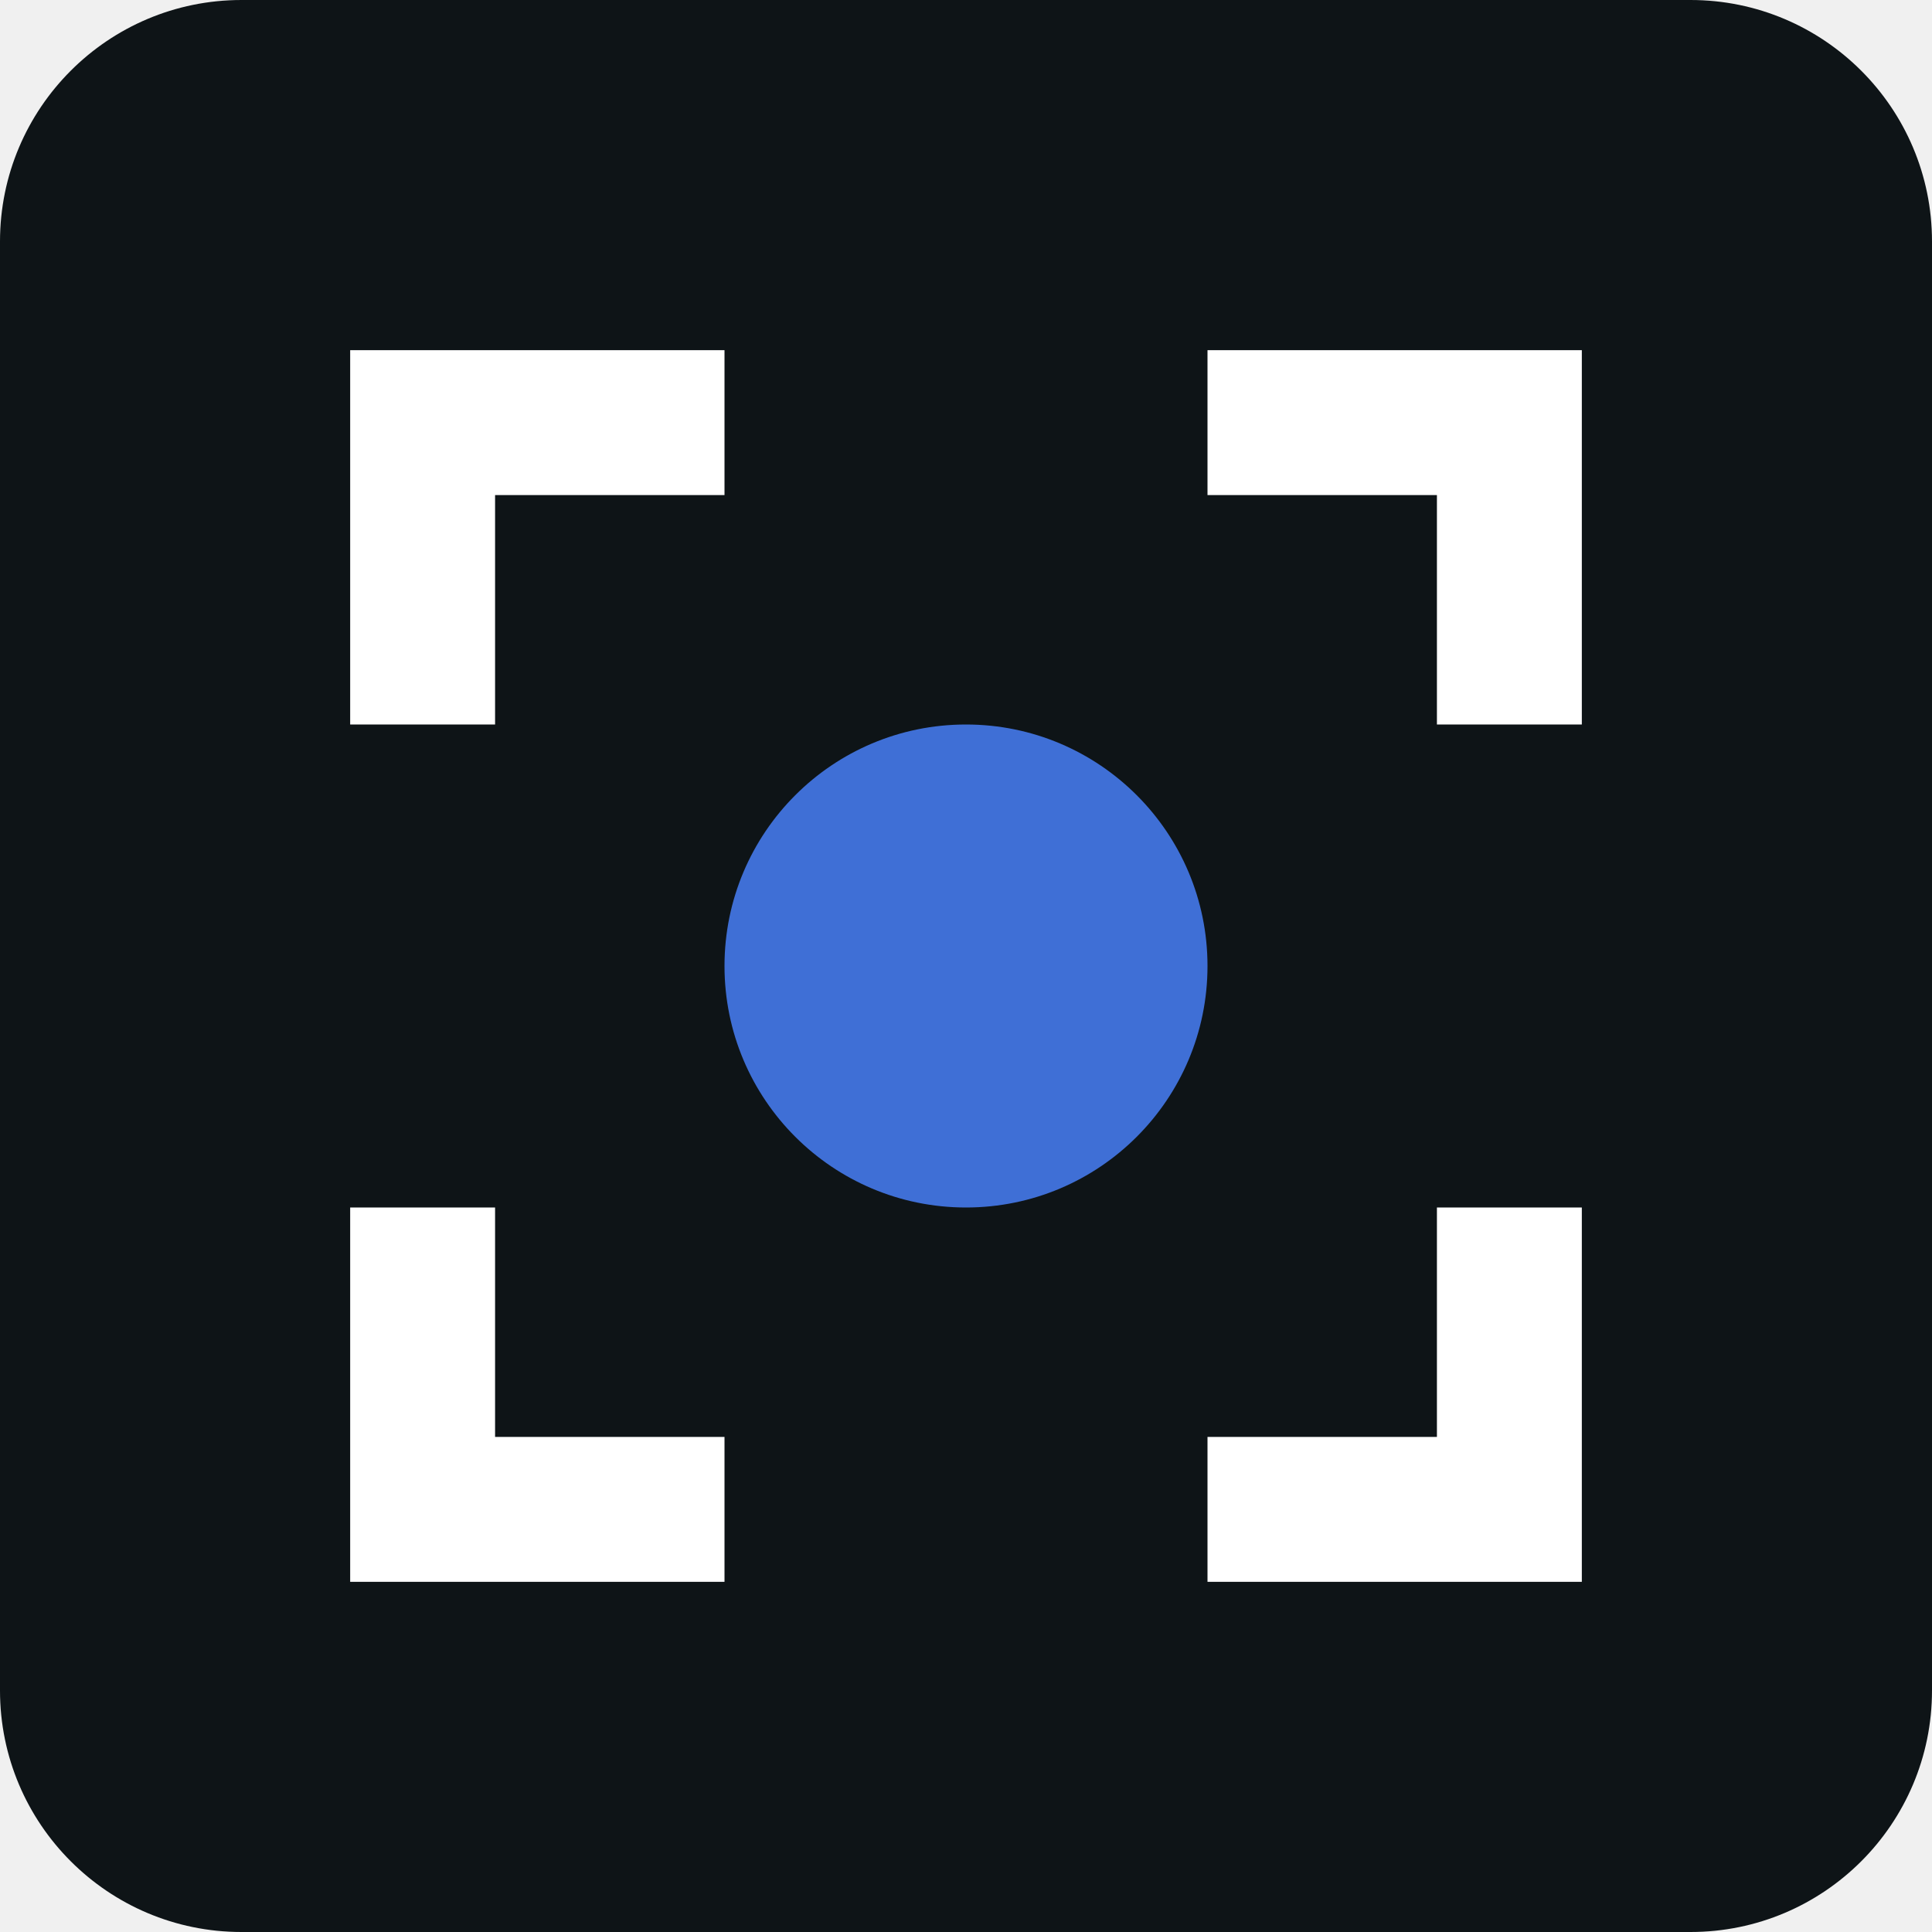
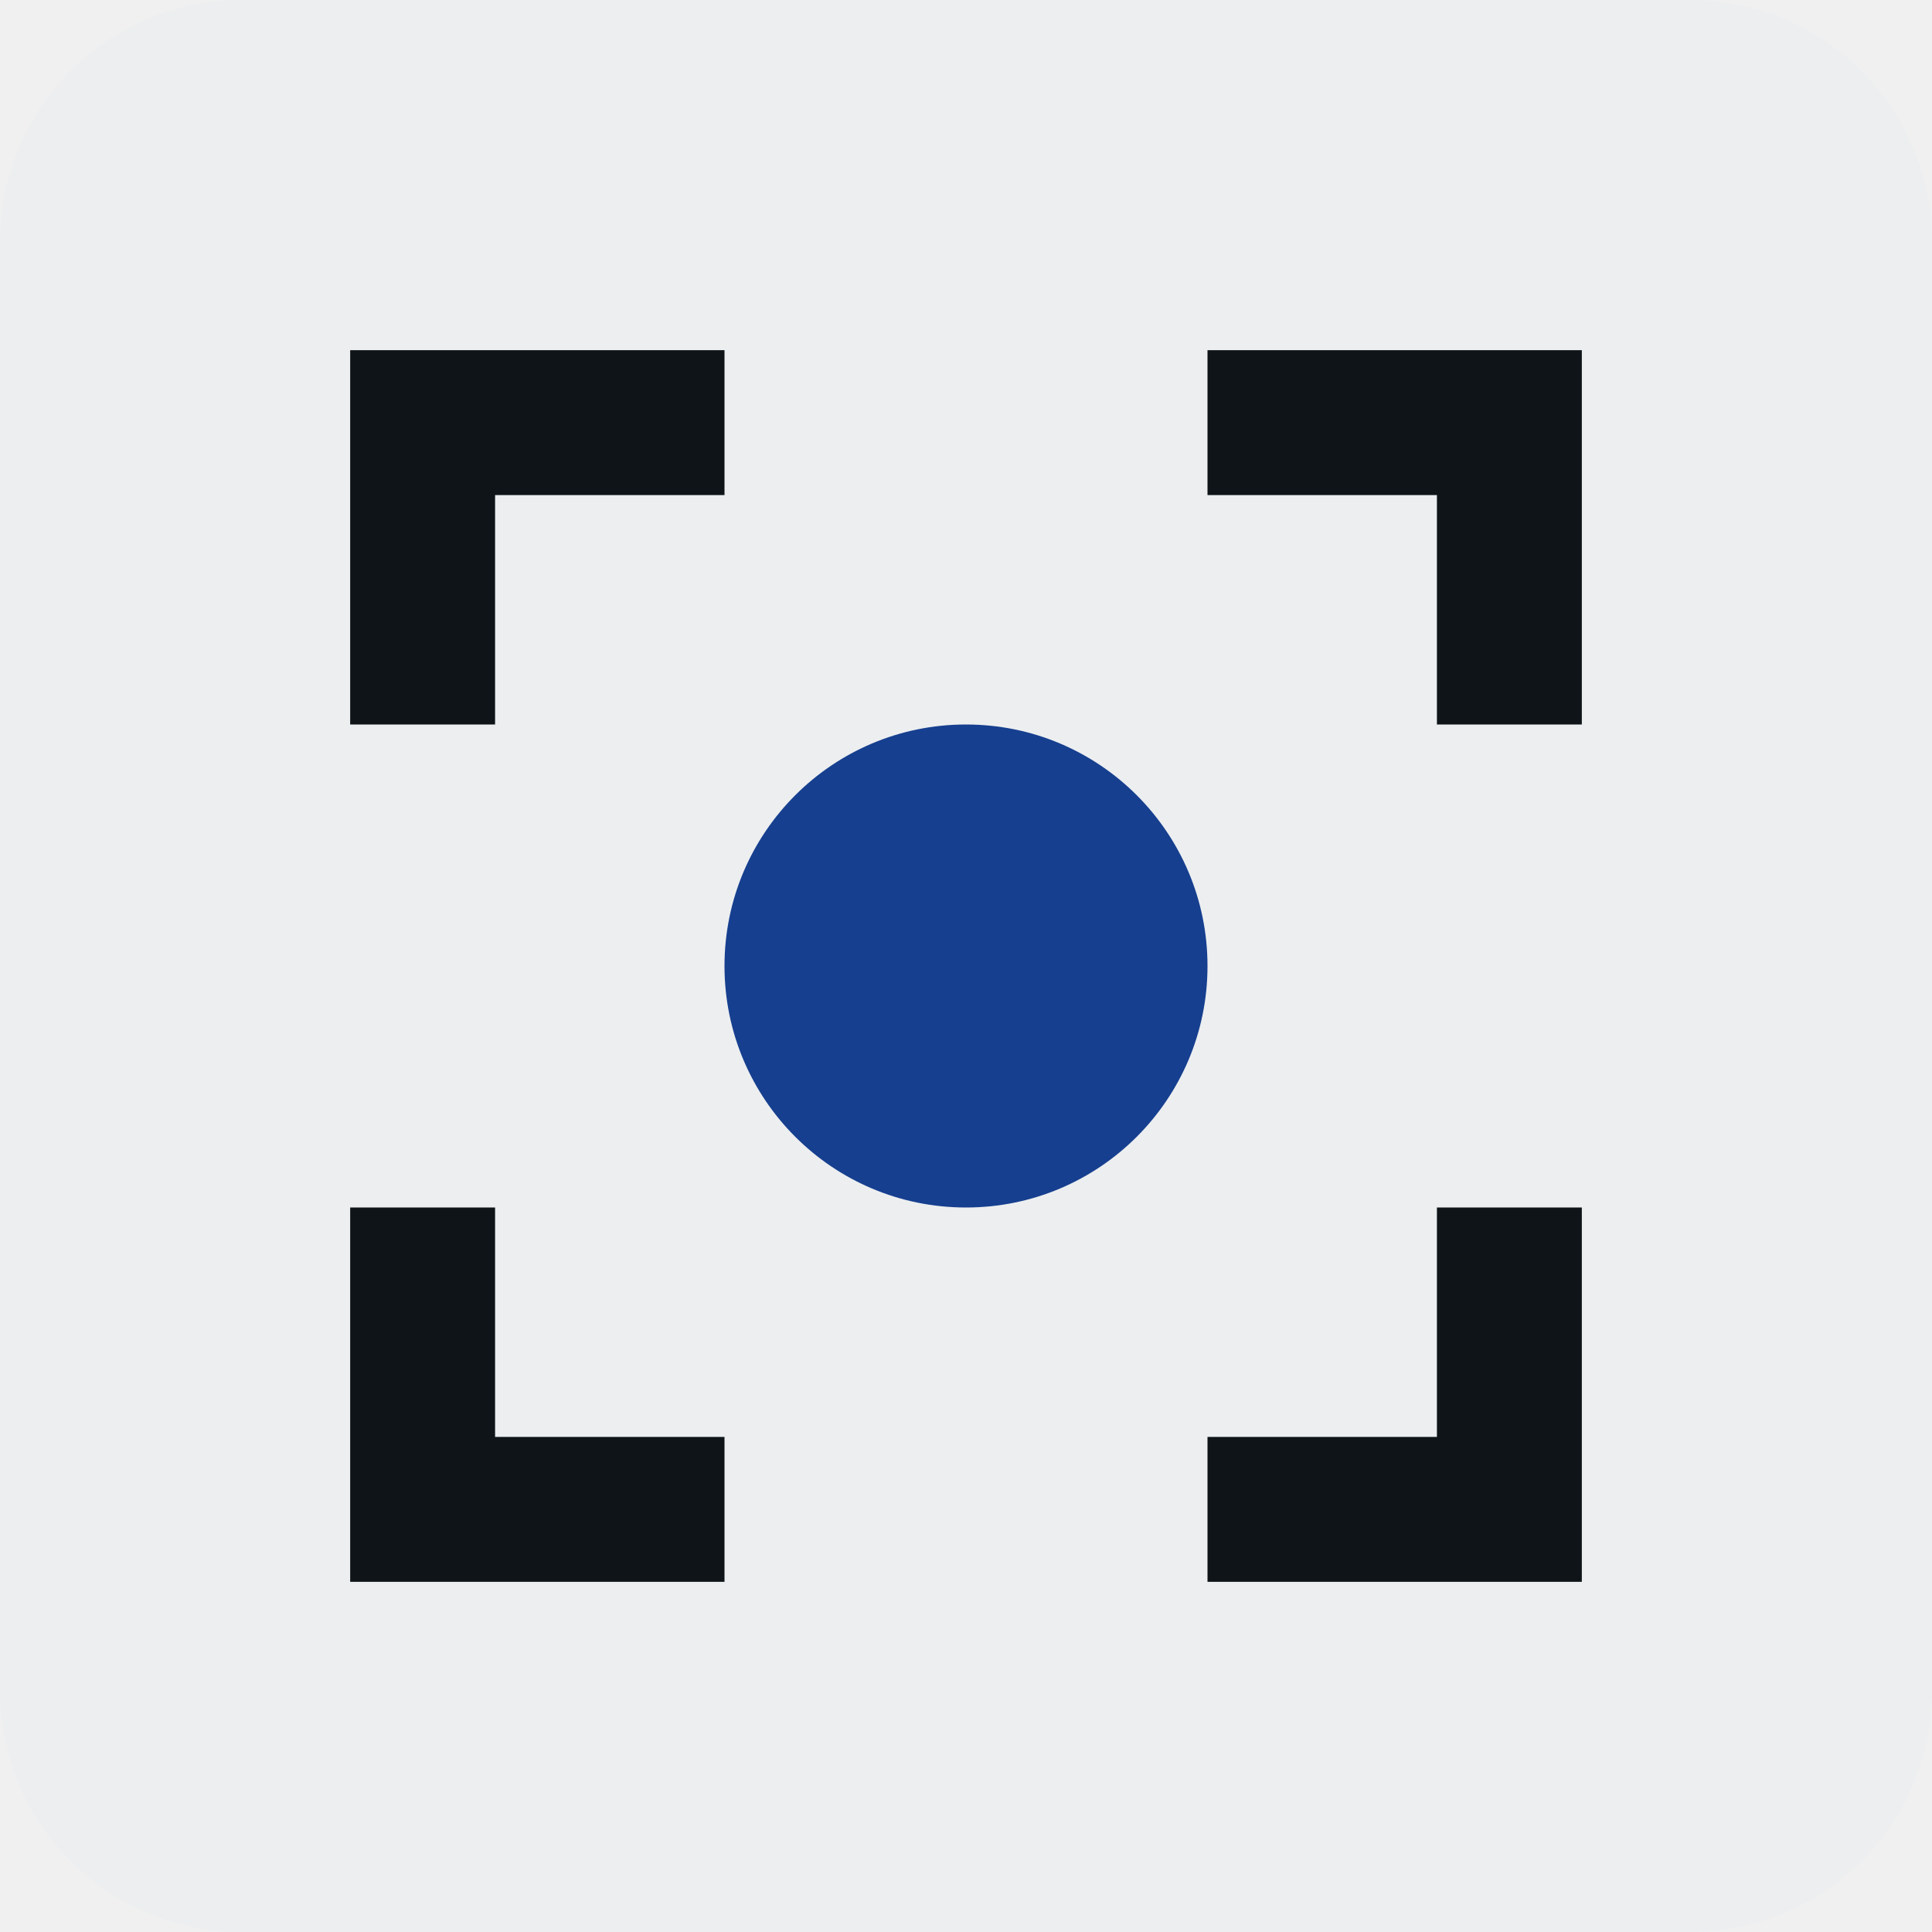
<svg xmlns="http://www.w3.org/2000/svg" viewBox="0 0 32 32">
-   <rect width="32" height="32" rx="4" fill="#0e1417" />
-   <path d="M7 12V7h5M20 7h5v5M25 20v5h-5M12 25H7v-5" fill="none" stroke="#ffffff" stroke-width="2.4" />
-   <circle cx="16" cy="16" r="4" fill="#3f6fd6" />
+   <rect width="32" height="32" rx="4" fill="#eceef0" />
+   <path d="M7 12V7h5M20 7h5v5M25 20v5h-5M12 25H7v-5" fill="none" stroke="#0e1417" stroke-width="2.4" />
+   <circle cx="16" cy="16" r="4" fill="#163f8f" />
</svg>
